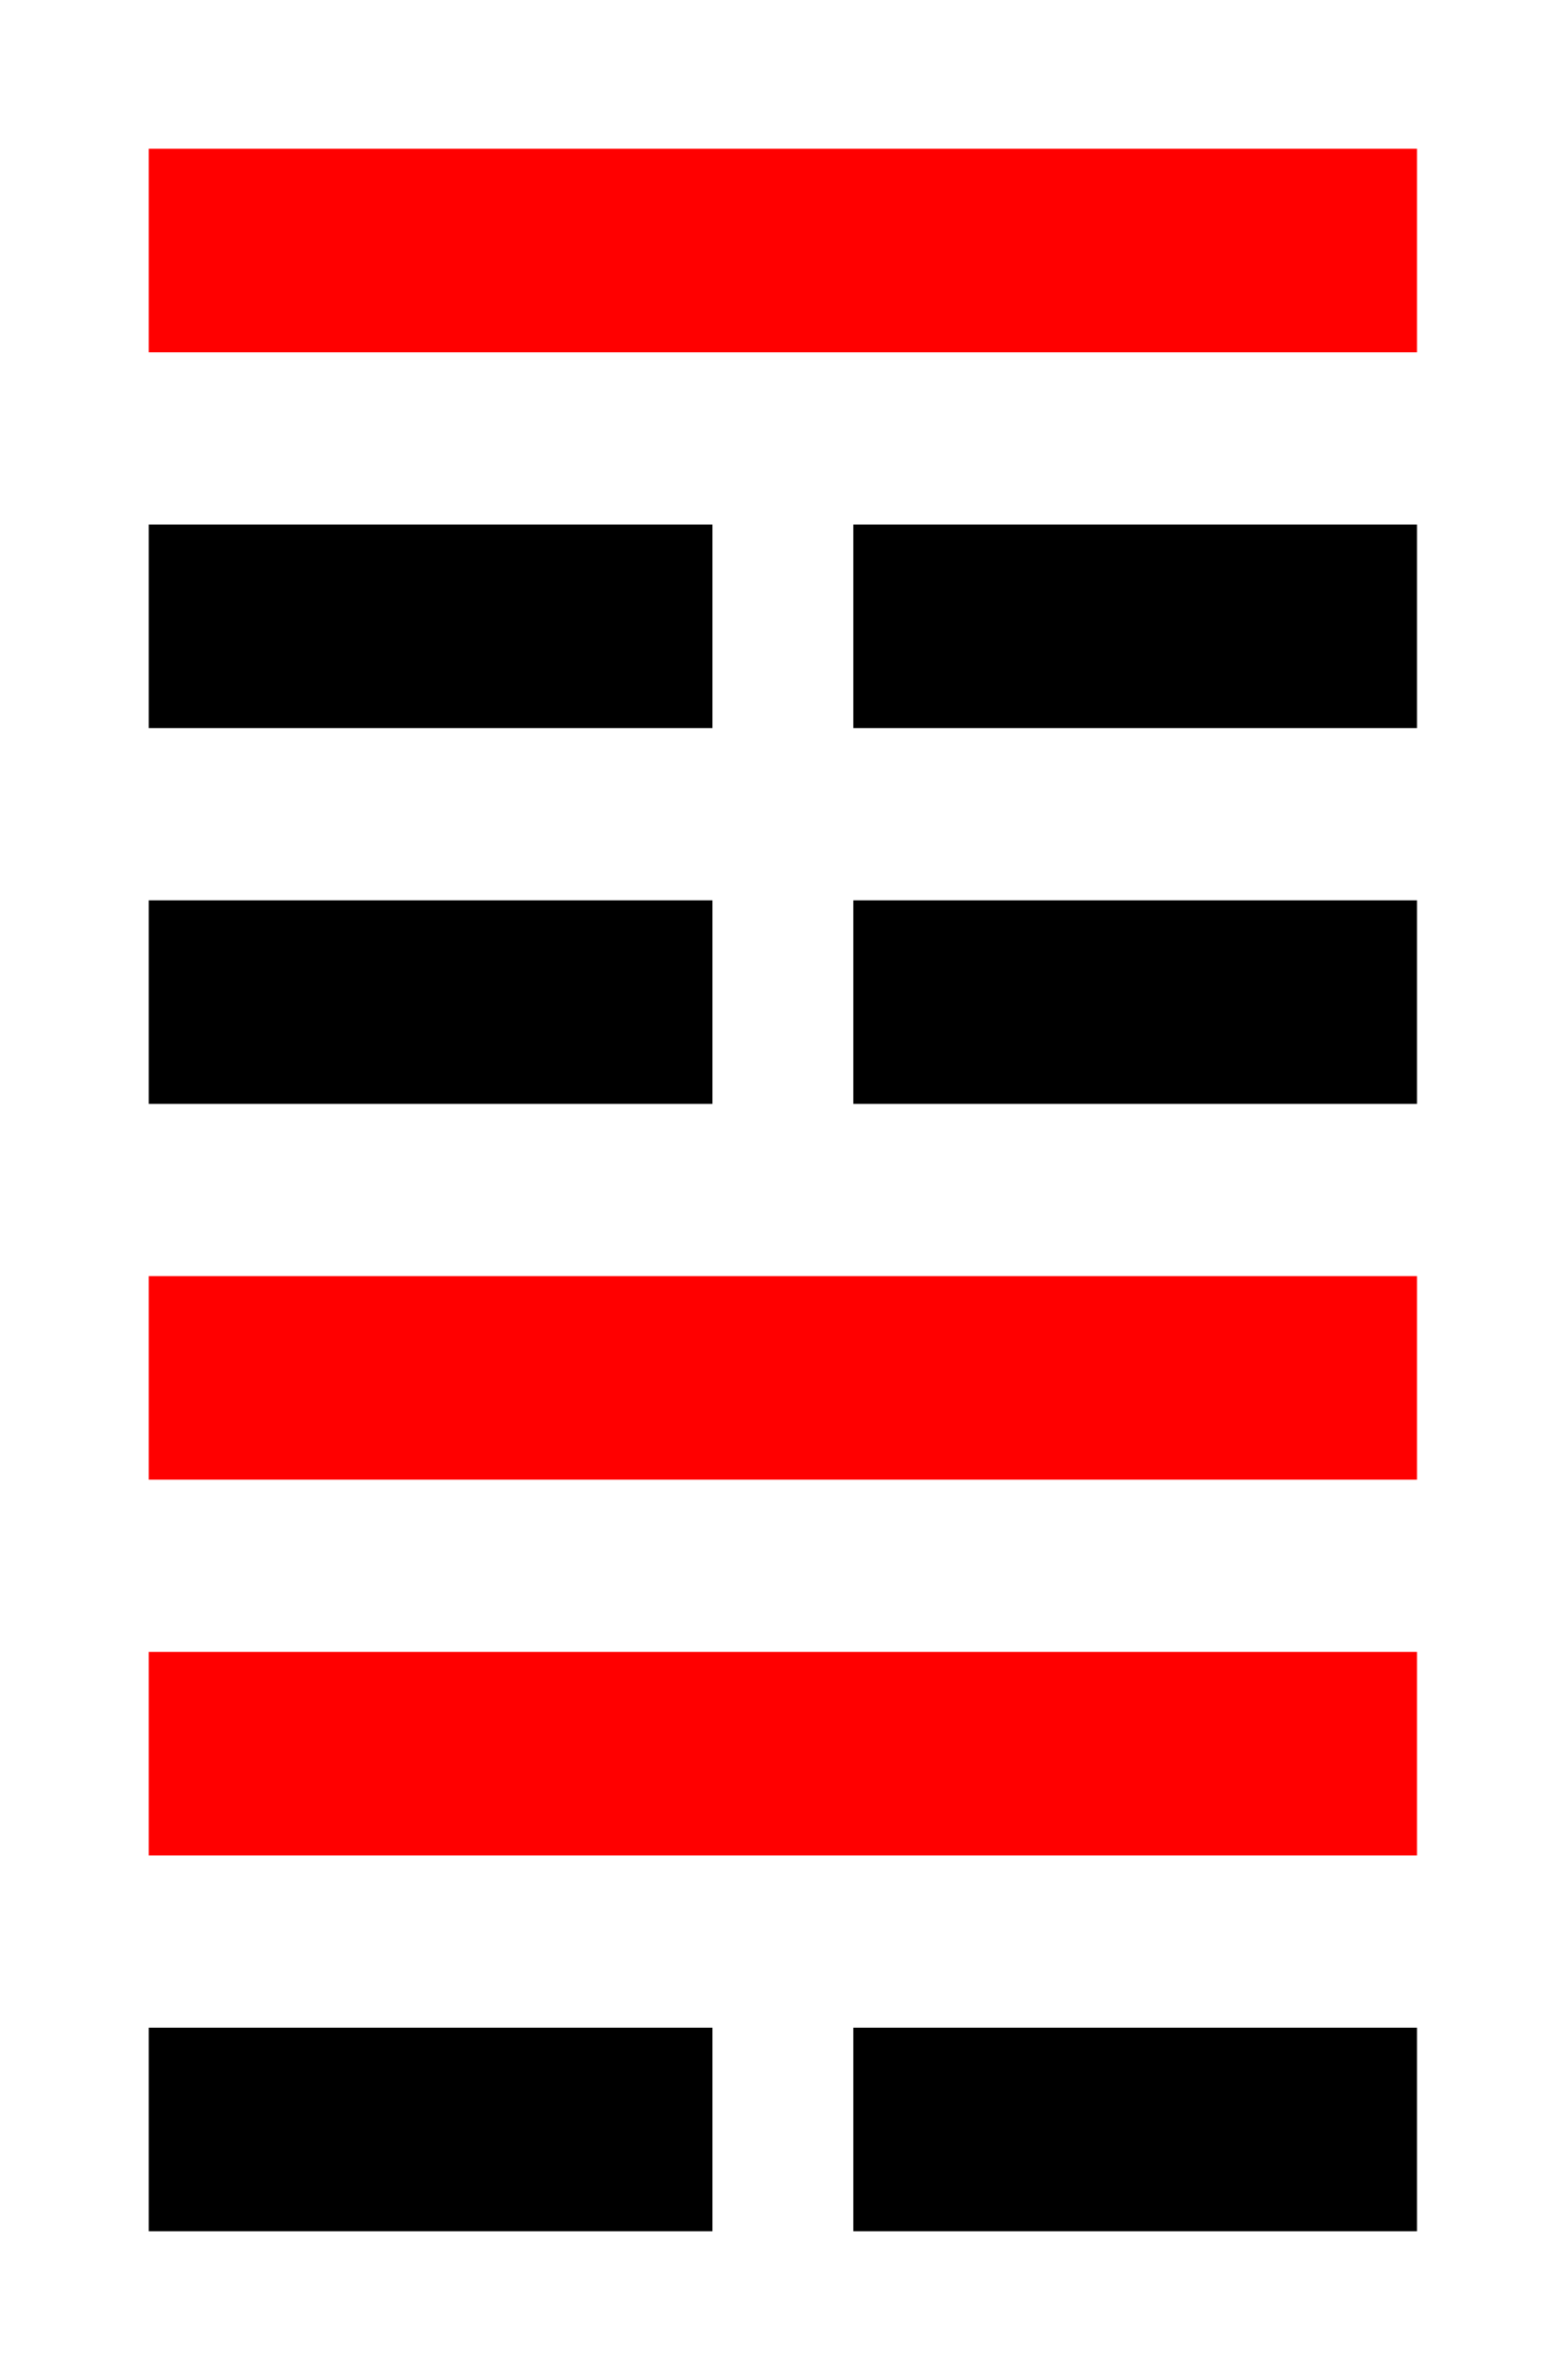
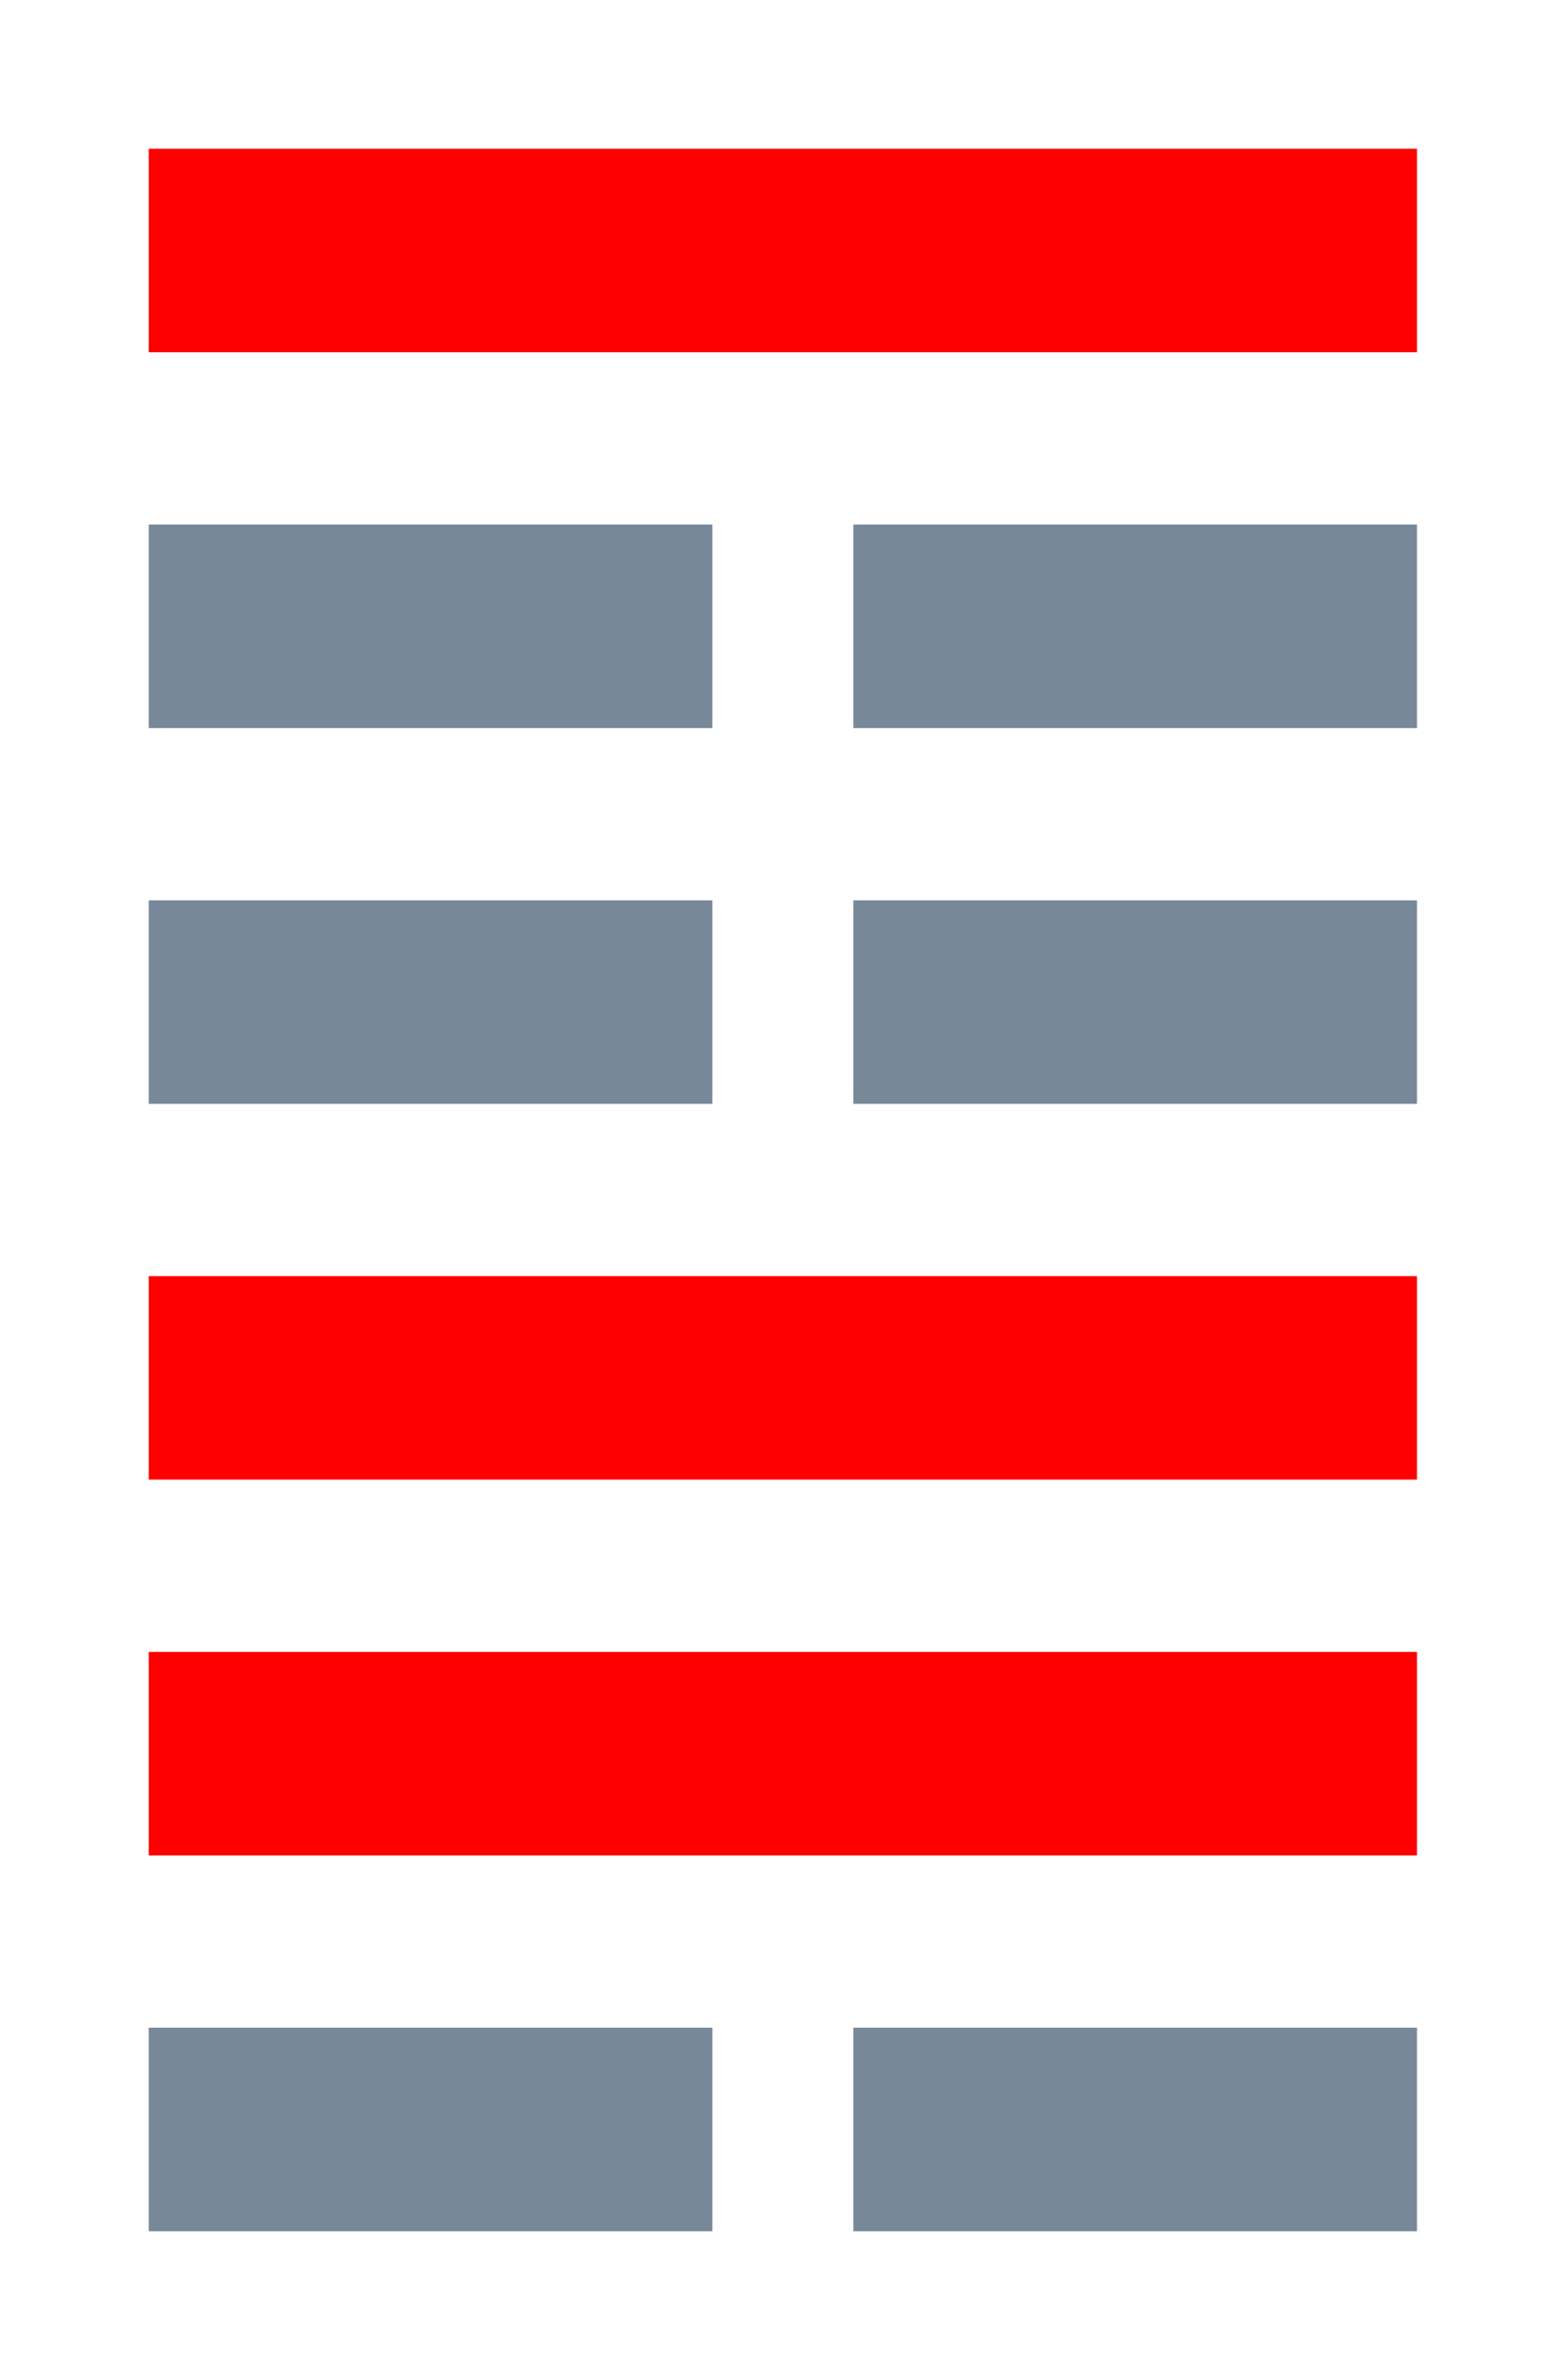
<svg xmlns="http://www.w3.org/2000/svg" width="100" height="152">
  <g>
-     <rect stroke="#000" height="12" width="35" y="58" x="10" fill="#000" />
+     <rect stroke="#778899" height="12" width="35" y="58" x="10" fill="#778899" />
    <rect stroke="#ff0000" height="12" width="80" y="10" x="10" fill="#ff0000" />
-     <rect stroke="#000" height="12" width="35" y="58" x="55" fill="#000" />
-     <rect stroke="#000" height="12" width="35" y="34" x="55" fill="#000" />
-     <rect stroke="#000" height="12" width="35" y="34" x="10" fill="#000" />
-     <rect stroke="#000" id="svg_3" height="12" width="35" y="130" x="10" fill="#000" />
+     <rect stroke="#778899" height="12" width="35" y="58" x="55" fill="#778899" />
+     <rect stroke="#778899" height="12" width="35" y="34" x="55" fill="#778899" />
+     <rect stroke="#778899" height="12" width="35" y="34" x="10" fill="#778899" />
+     <rect stroke="#778899" id="svg_3" height="12" width="35" y="130" x="10" fill="#778899" />
    <rect stroke="#ff0000" id="svg_8" height="12" width="80" y="82" x="10" fill="#ff0000" />
    <rect stroke="#ff0000" id="svg_9" height="12" width="80" y="106" x="10" fill="#ff0000" />
-     <rect stroke="#000" id="svg_10" height="12" width="35" y="130" x="55" fill="#000" />
+     <rect stroke="#778899" id="svg_10" height="12" width="35" y="130" x="55" fill="#778899" />
  </g>
</svg>
